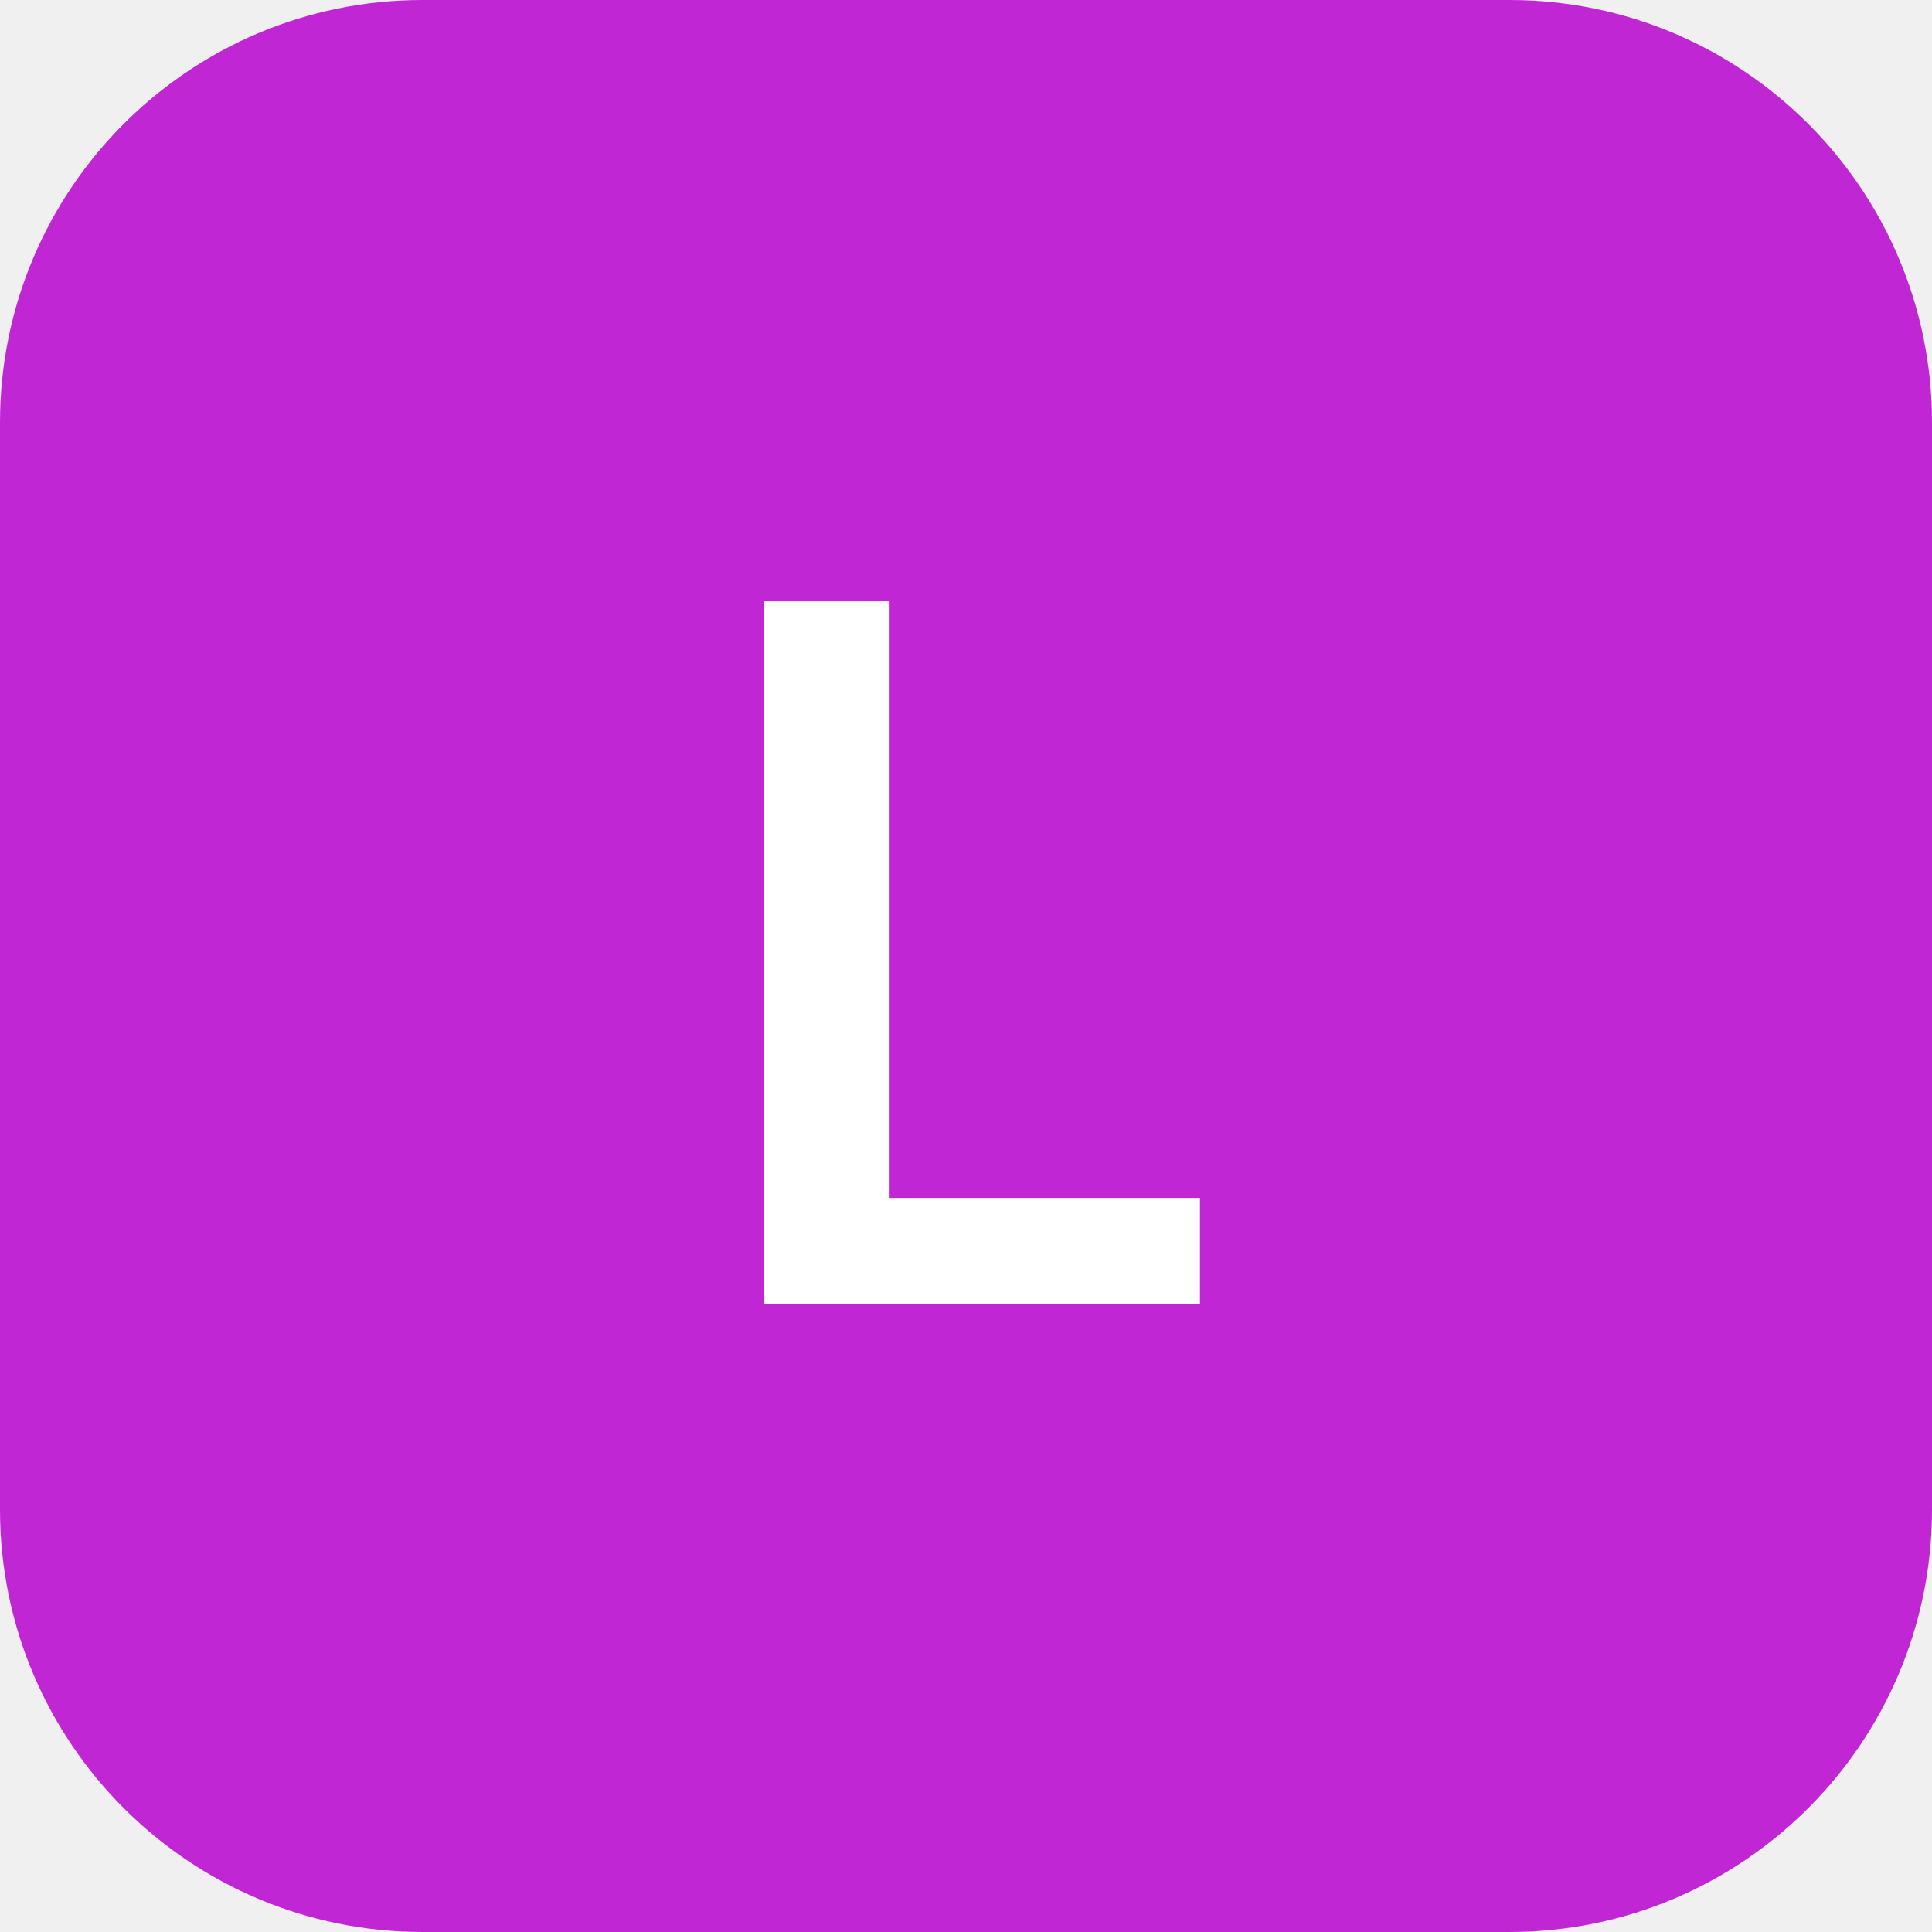
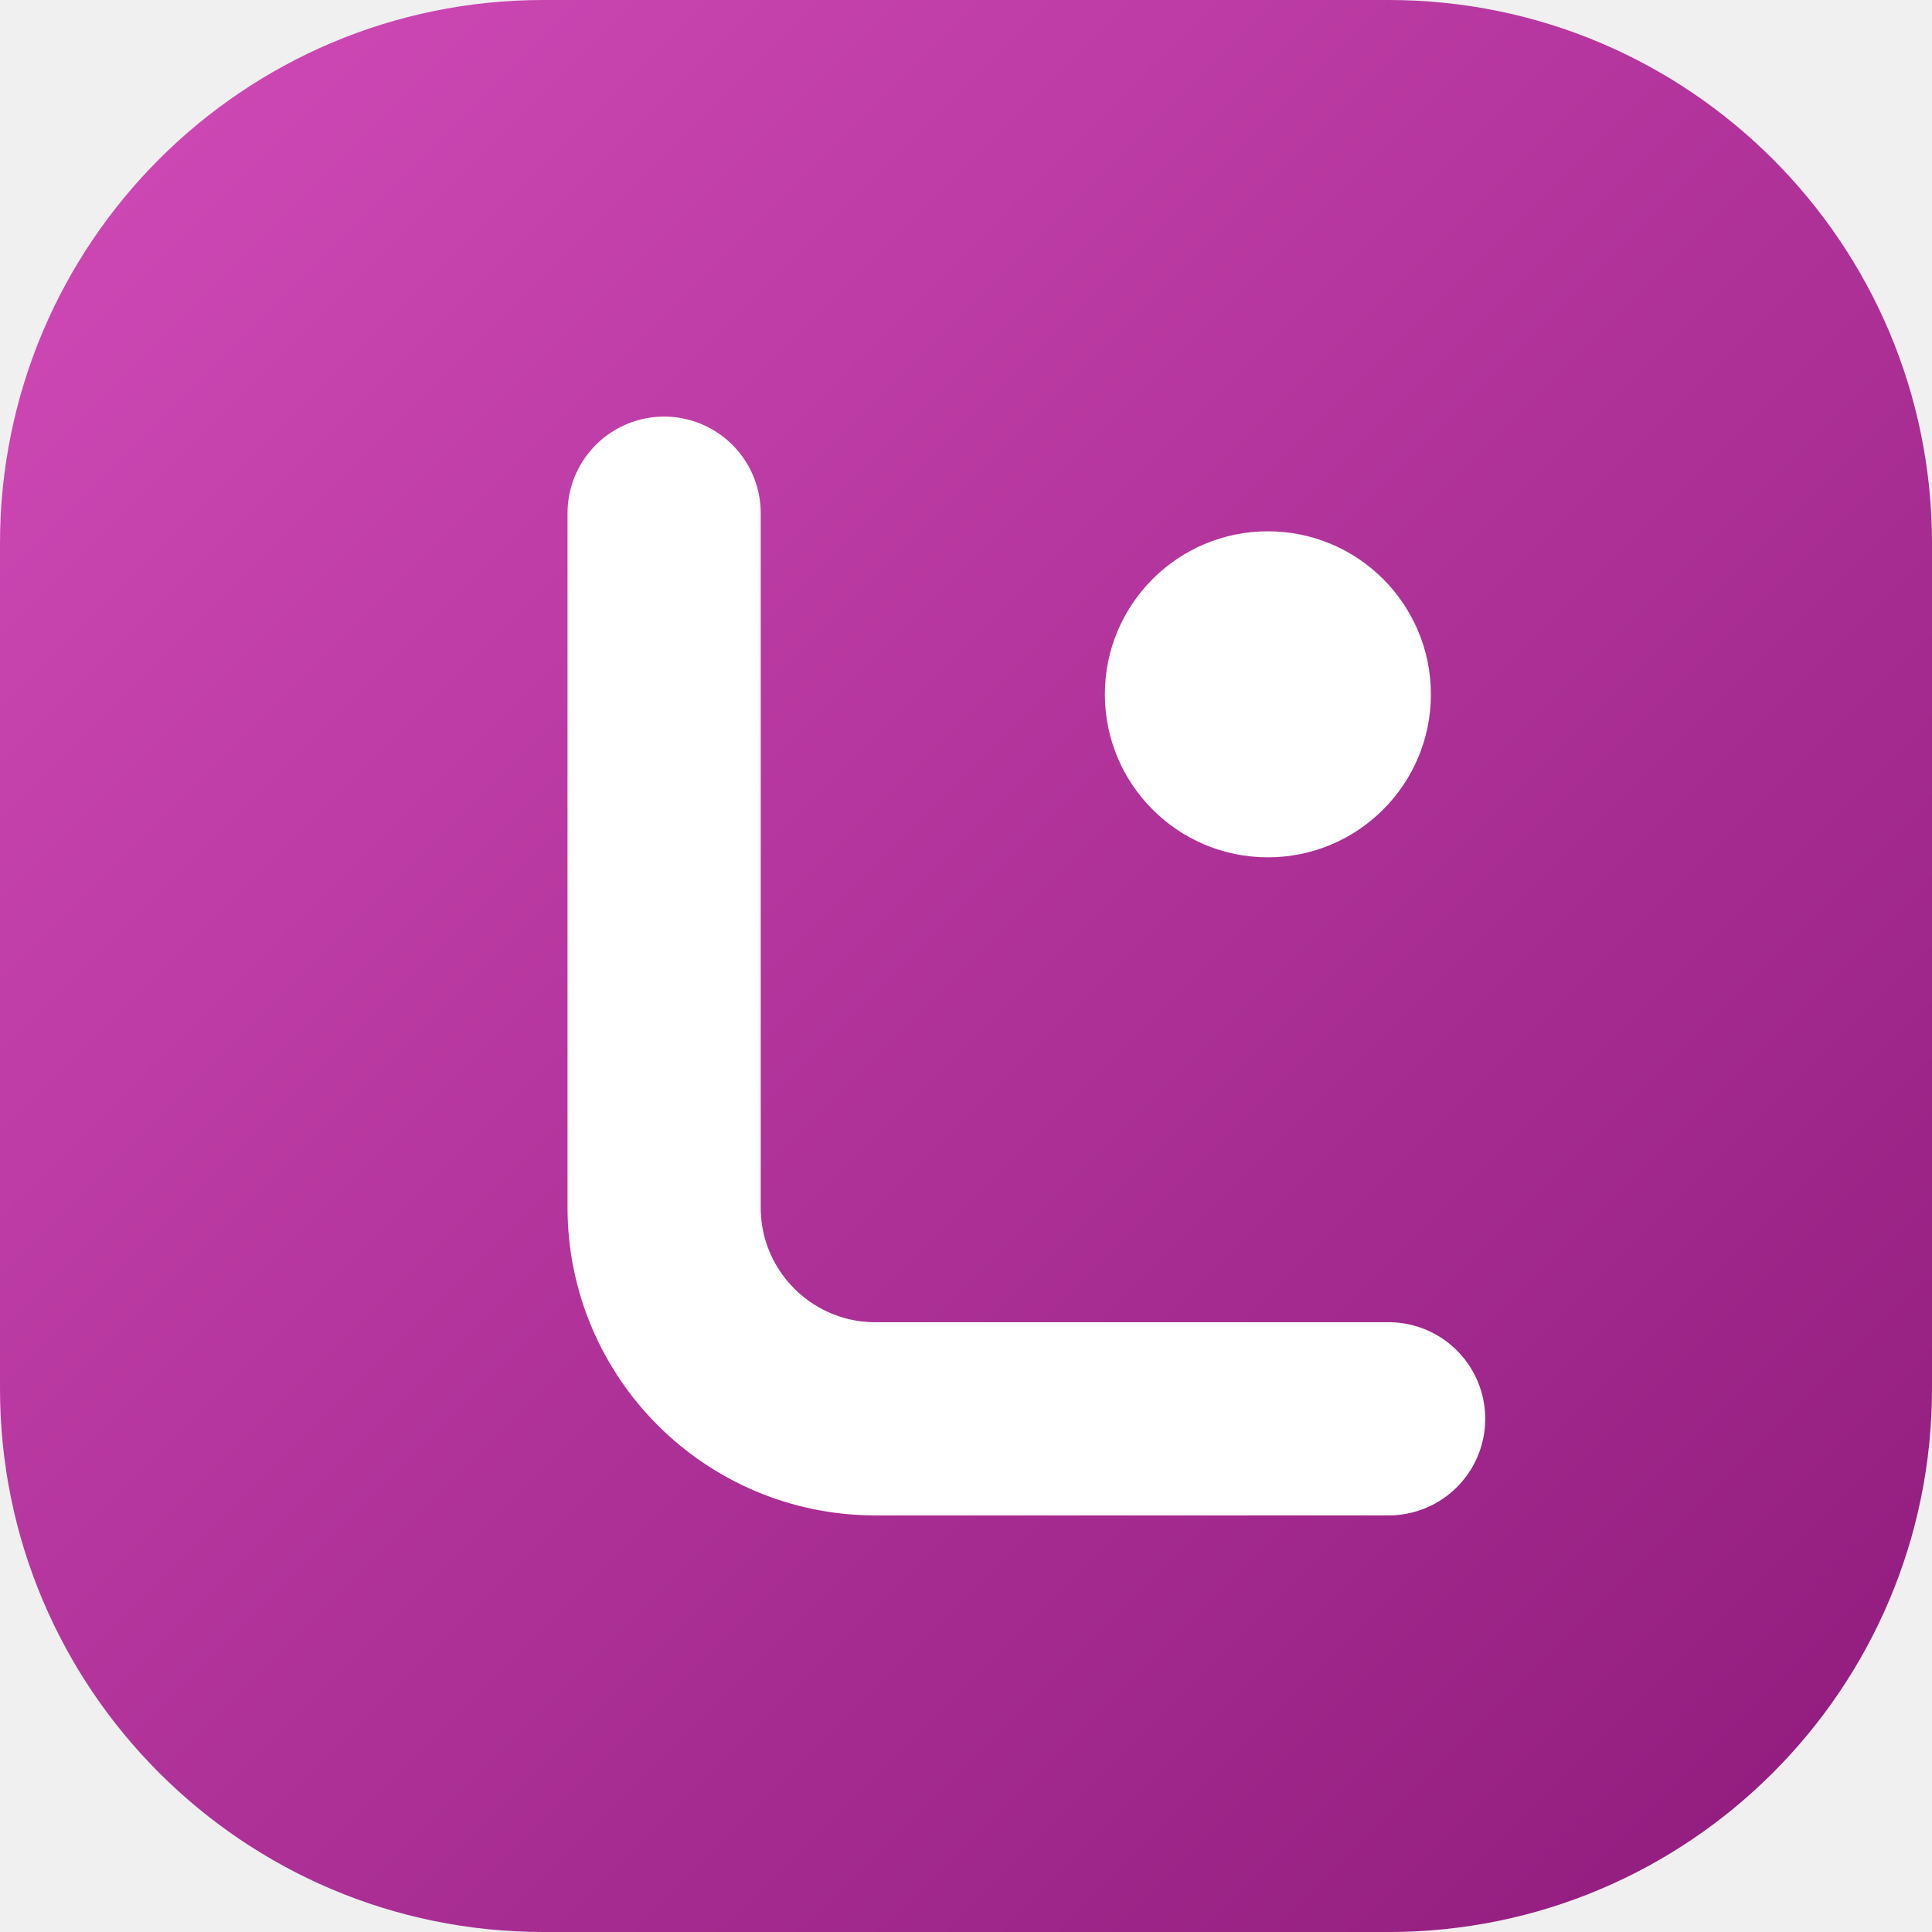
- <svg xmlns="http://www.w3.org/2000/svg" viewBox="0 0 64 64">
-   <rect width="64" height="64" rx="14" fill="#c026d3" />
-   <text x="32" y="32" dy="0.35em" text-anchor="middle" font-family="ui-sans-serif, system-ui, -apple-system, sans-serif" font-size="32" font-weight="600" fill="#ffffff">L</text>
+ <svg xmlns="http://www.w3.org/2000/svg" viewBox="0 0 32 32">
+   <defs>
+     <linearGradient id="g" x1="0" y1="0" x2="1" y2="1">
+       <stop offset="0" stop-color="#d24bb8" />
+       <stop offset="1" stop-color="#8e1a7b" />
+     </linearGradient>
+   </defs>
+   <rect width="32" height="32" rx="9" fill="url(#g)" />
+   <path d="M11 8.5v11.5a3.5 3.5 0 0 0 3.5 3.5H23" fill="none" stroke="#fff" stroke-width="3.2" stroke-linecap="round" />
+   <circle cx="21" cy="11.5" r="2.7" fill="#fff" />
</svg>
